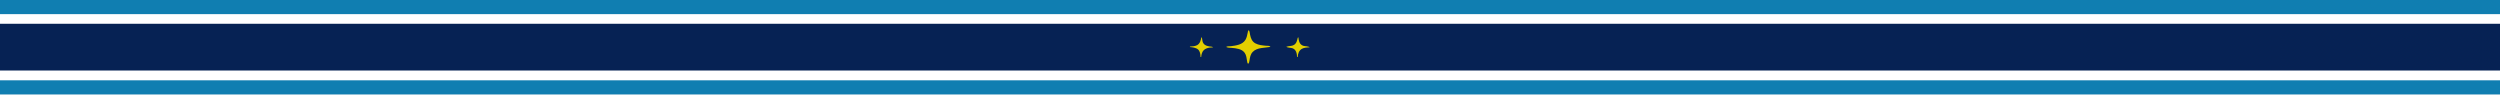
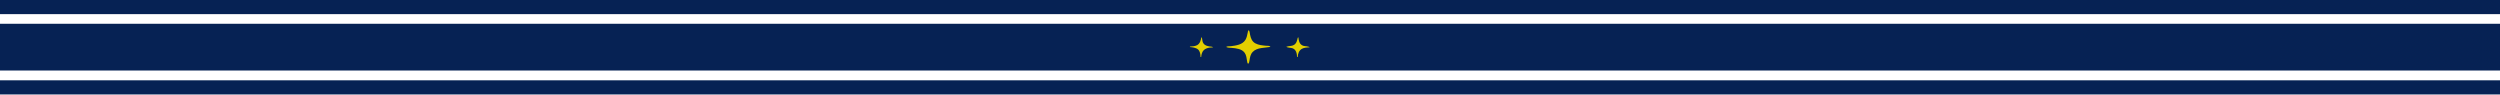
<svg xmlns="http://www.w3.org/2000/svg" width="476.25mm" height="17.992mm" viewBox="0 0 476.25 17.992" version="1.1" id="svg1" xml:space="preserve">
  <defs id="defs1">
    <linearGradient id="a-1" gradientUnits="userSpaceOnUse" x1="-23.367" x2="33.07" y1="-116.698" y2="-18.946" gradientTransform="matrix(0,20,-5.88,0,102.2073,1402.977)">
      <stop offset="0" stop-color="#437644" id="stop1-5" style="stop-color:#03007a;stop-opacity:1;" />
      <stop offset="1" stop-color="#233e24" id="stop2-7" style="stop-color:#050022;stop-opacity:1;" />
    </linearGradient>
  </defs>
  <g id="g2" transform="matrix(0,-0.03059807,0.15875,0,0,24.32547)">
    <path d="m 795,1.5e-5 c 0,1000 0,2000 0,3000 -196,0 -392,0 -588,0 0,-1000 0,-2000 0,-3000 196,0 392,0 588,0 z" fill="url(#a)" fill-rule="evenodd" stroke-dashoffset="1.903" stroke-linejoin="round" stroke-width="101.395" id="path2-4" style="fill:#ffffff" transform="translate(2.1787869e-6)" />
-     <path style="fill:#107eb1;stroke:none;fill-opacity:1" d="m 207,0 v 3000 h 88 V 0 h -88" id="path1" />
-     <path style="display:inline;fill:#107eb1;stroke:none;fill-opacity:1" d="m 707,0 v 3000 h 88 V 0 h -88" id="path3" />
+     <path style="fill:#062254;stroke:none;fill-opacity:1" d="m 207,0 v 3000 h 88 V 0 h -88" id="path1" />
+     <path style="display:inline;fill:#062254;stroke:none;fill-opacity:1" d="m 707,0 v 3000 h 88 V 0 h -88" id="path3" />
    <path style="display:inline;fill:#062254;fill-opacity:1;stroke:none" d="M 356,0 V 3000 H 647 V 0 H 356" id="path2" />
    <path style="fill:#e2cf00;fill-opacity:1;stroke:none" d="m 505,1126 c 1.121,14.09 1.947,32.45 8.904,45 9.583,17.285 30.638,23.514 49.096,26 -1.326,4.534 -6.837,4.455 -11,5 -9.733,1.273 -19.819,2.912 -28,8.741 -12.262,8.736 -15.779,23.232 -18.074,37.259 -0.962,5.88 -0.654,18.552 -5.926,22 -0.23,-27.791 -5.542,-58.297 -35,-68.91 -7.895,-2.844 -16.65,-4.43 -25,-5.09 v -4 c 16.009,0 35.272,-2.671 46.699,-15.09 C 498.18,1164.432 500.703,1142.294 502,1126 h 3" id="path8" transform="matrix(0.9999997,0,0,0.1927437,3.3076705e-4,1210.884)" />
    <path style="fill:#e2cf00;fill-opacity:1;stroke:none" d="m 504,1726 c 6.715,18.816 1.504,39.467 17.018,54.981 7.975,7.975 18.324,11.225 28.982,13.889 4.401,1.1 11.576,1.262 13,6.13 -22.211,2.868 -44.319,6.202 -52.946,30 -3.512,9.688 -1.976,33.858 -10.054,40 -0.126,-15.279 -1.34,-34.396 -8.904,-48 -9.881,-17.77 -31.72,-25.601 -51.096,-26 v -4 c 21.143,-0.436 46.214,-5.597 54.455,-28 4.126,-11.215 2.106,-29.914 9.545,-39" id="path10" transform="matrix(0.9999997,0,0,0.1927437,3.3076705e-4,1210.884)" />
    <path style="fill:#e2cf00;fill-opacity:1;stroke:none" d="m 504,1353 c 4.295,8.874 2.141,18.567 3.425,28 4.417,32.451 8.73,71.749 39.575,90.536 13.915,8.476 30.334,11.109 46,14.464 2.721,0.583 13.824,1.496 13.079,5.831 -0.995,5.788 -22.317,7.658 -27.079,8.618 -21.826,4.4 -42.336,11.895 -53.688,32.551 -10.927,19.882 -13.027,43.773 -15.142,66 -0.822,8.635 1.758,22.92 -7.17,28 -6.97,-35.943 -2.461,-82.121 -31.09,-109.829 -15.204,-14.715 -33.95,-17.331 -53.91,-20.445 -4.209,-0.657 -18.294,-2.494 -19.079,-7.803 -0.788,-5.335 11.668,-6.411 15.079,-7.002 17.717,-3.07 36.877,-4.276 52,-14.963 24.863,-17.57 28.187,-52.18 30.83,-79.957 1.077,-11.322 0.024,-23.489 5.17,-34 h 2" id="path9" transform="matrix(0.9999997,0,0,0.1927437,3.3076705e-4,1210.884)" />
  </g>
</svg>
